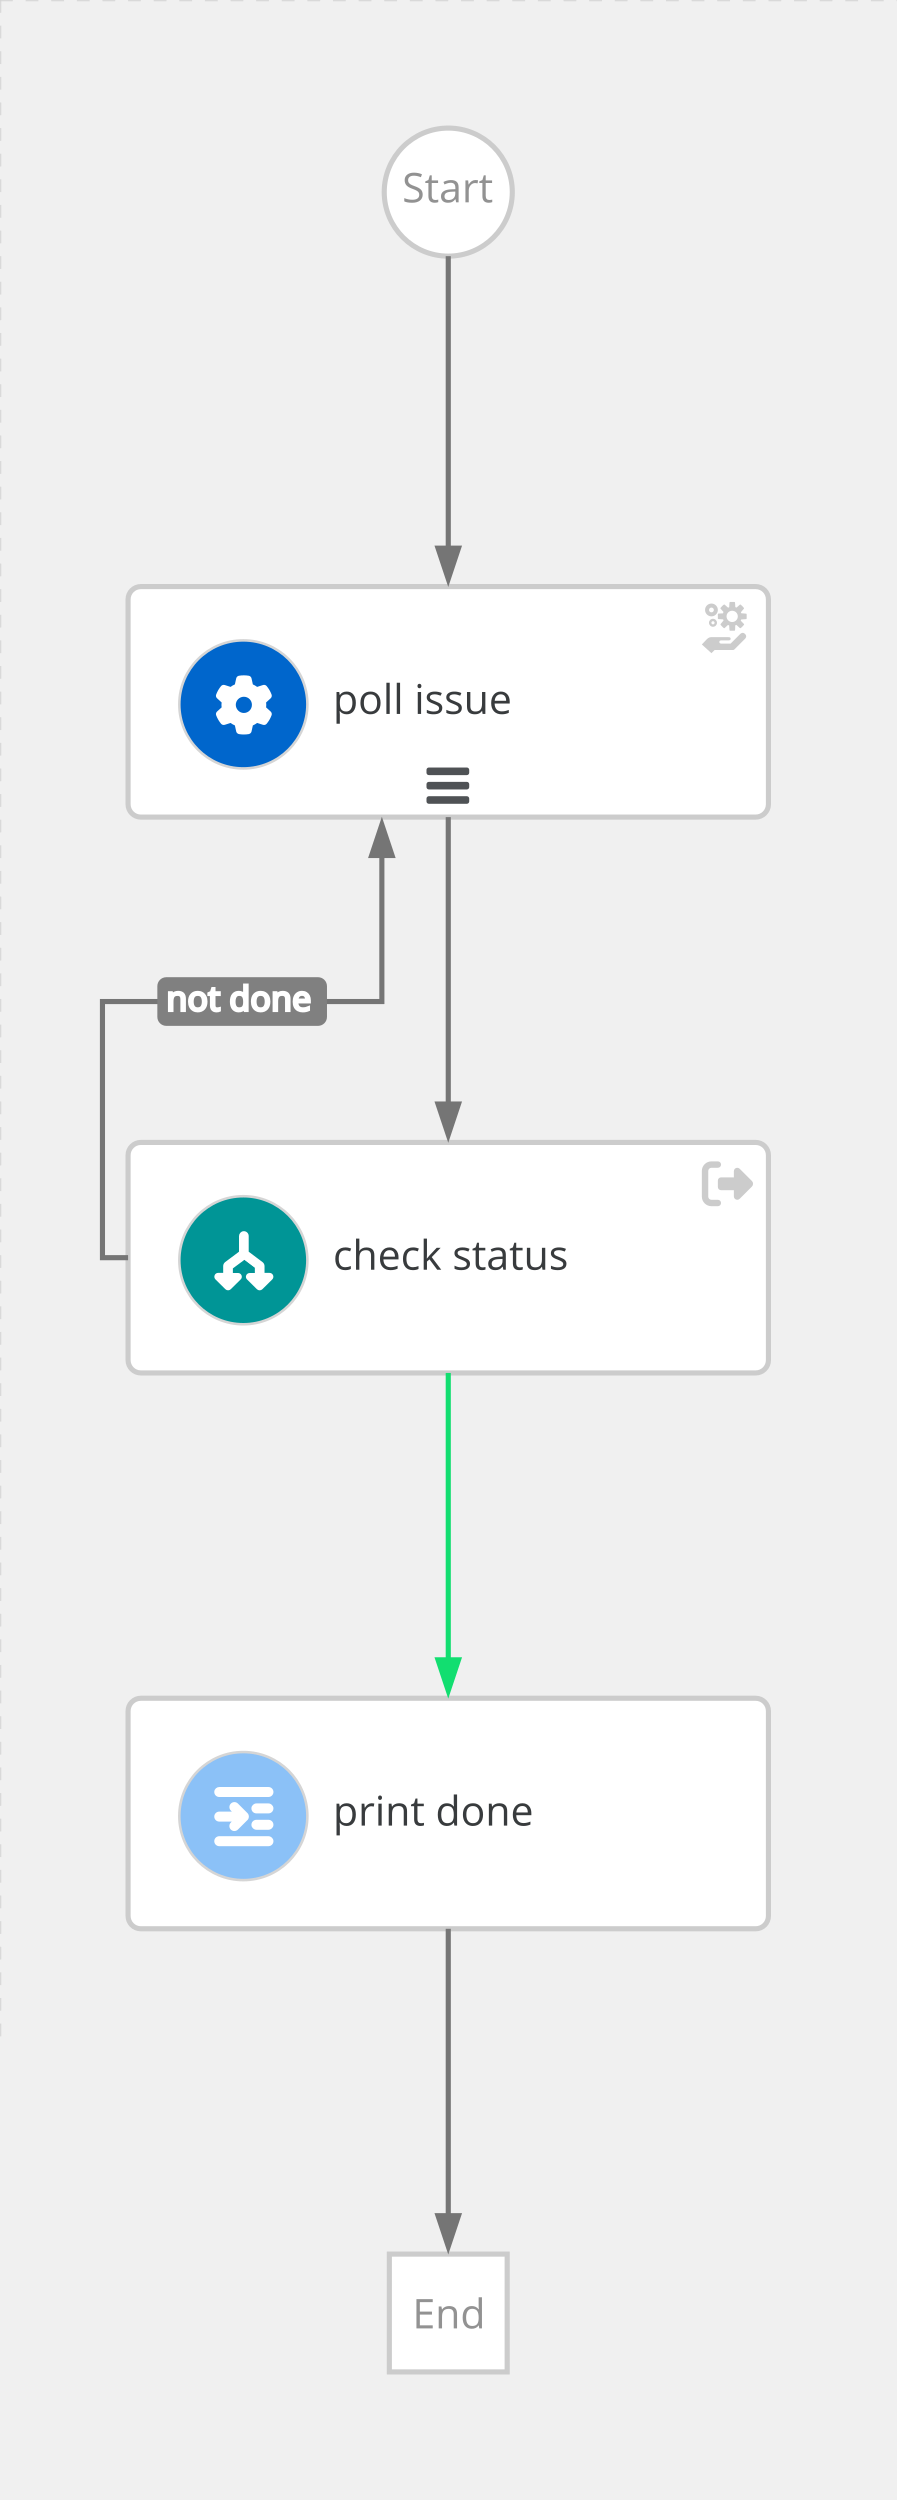
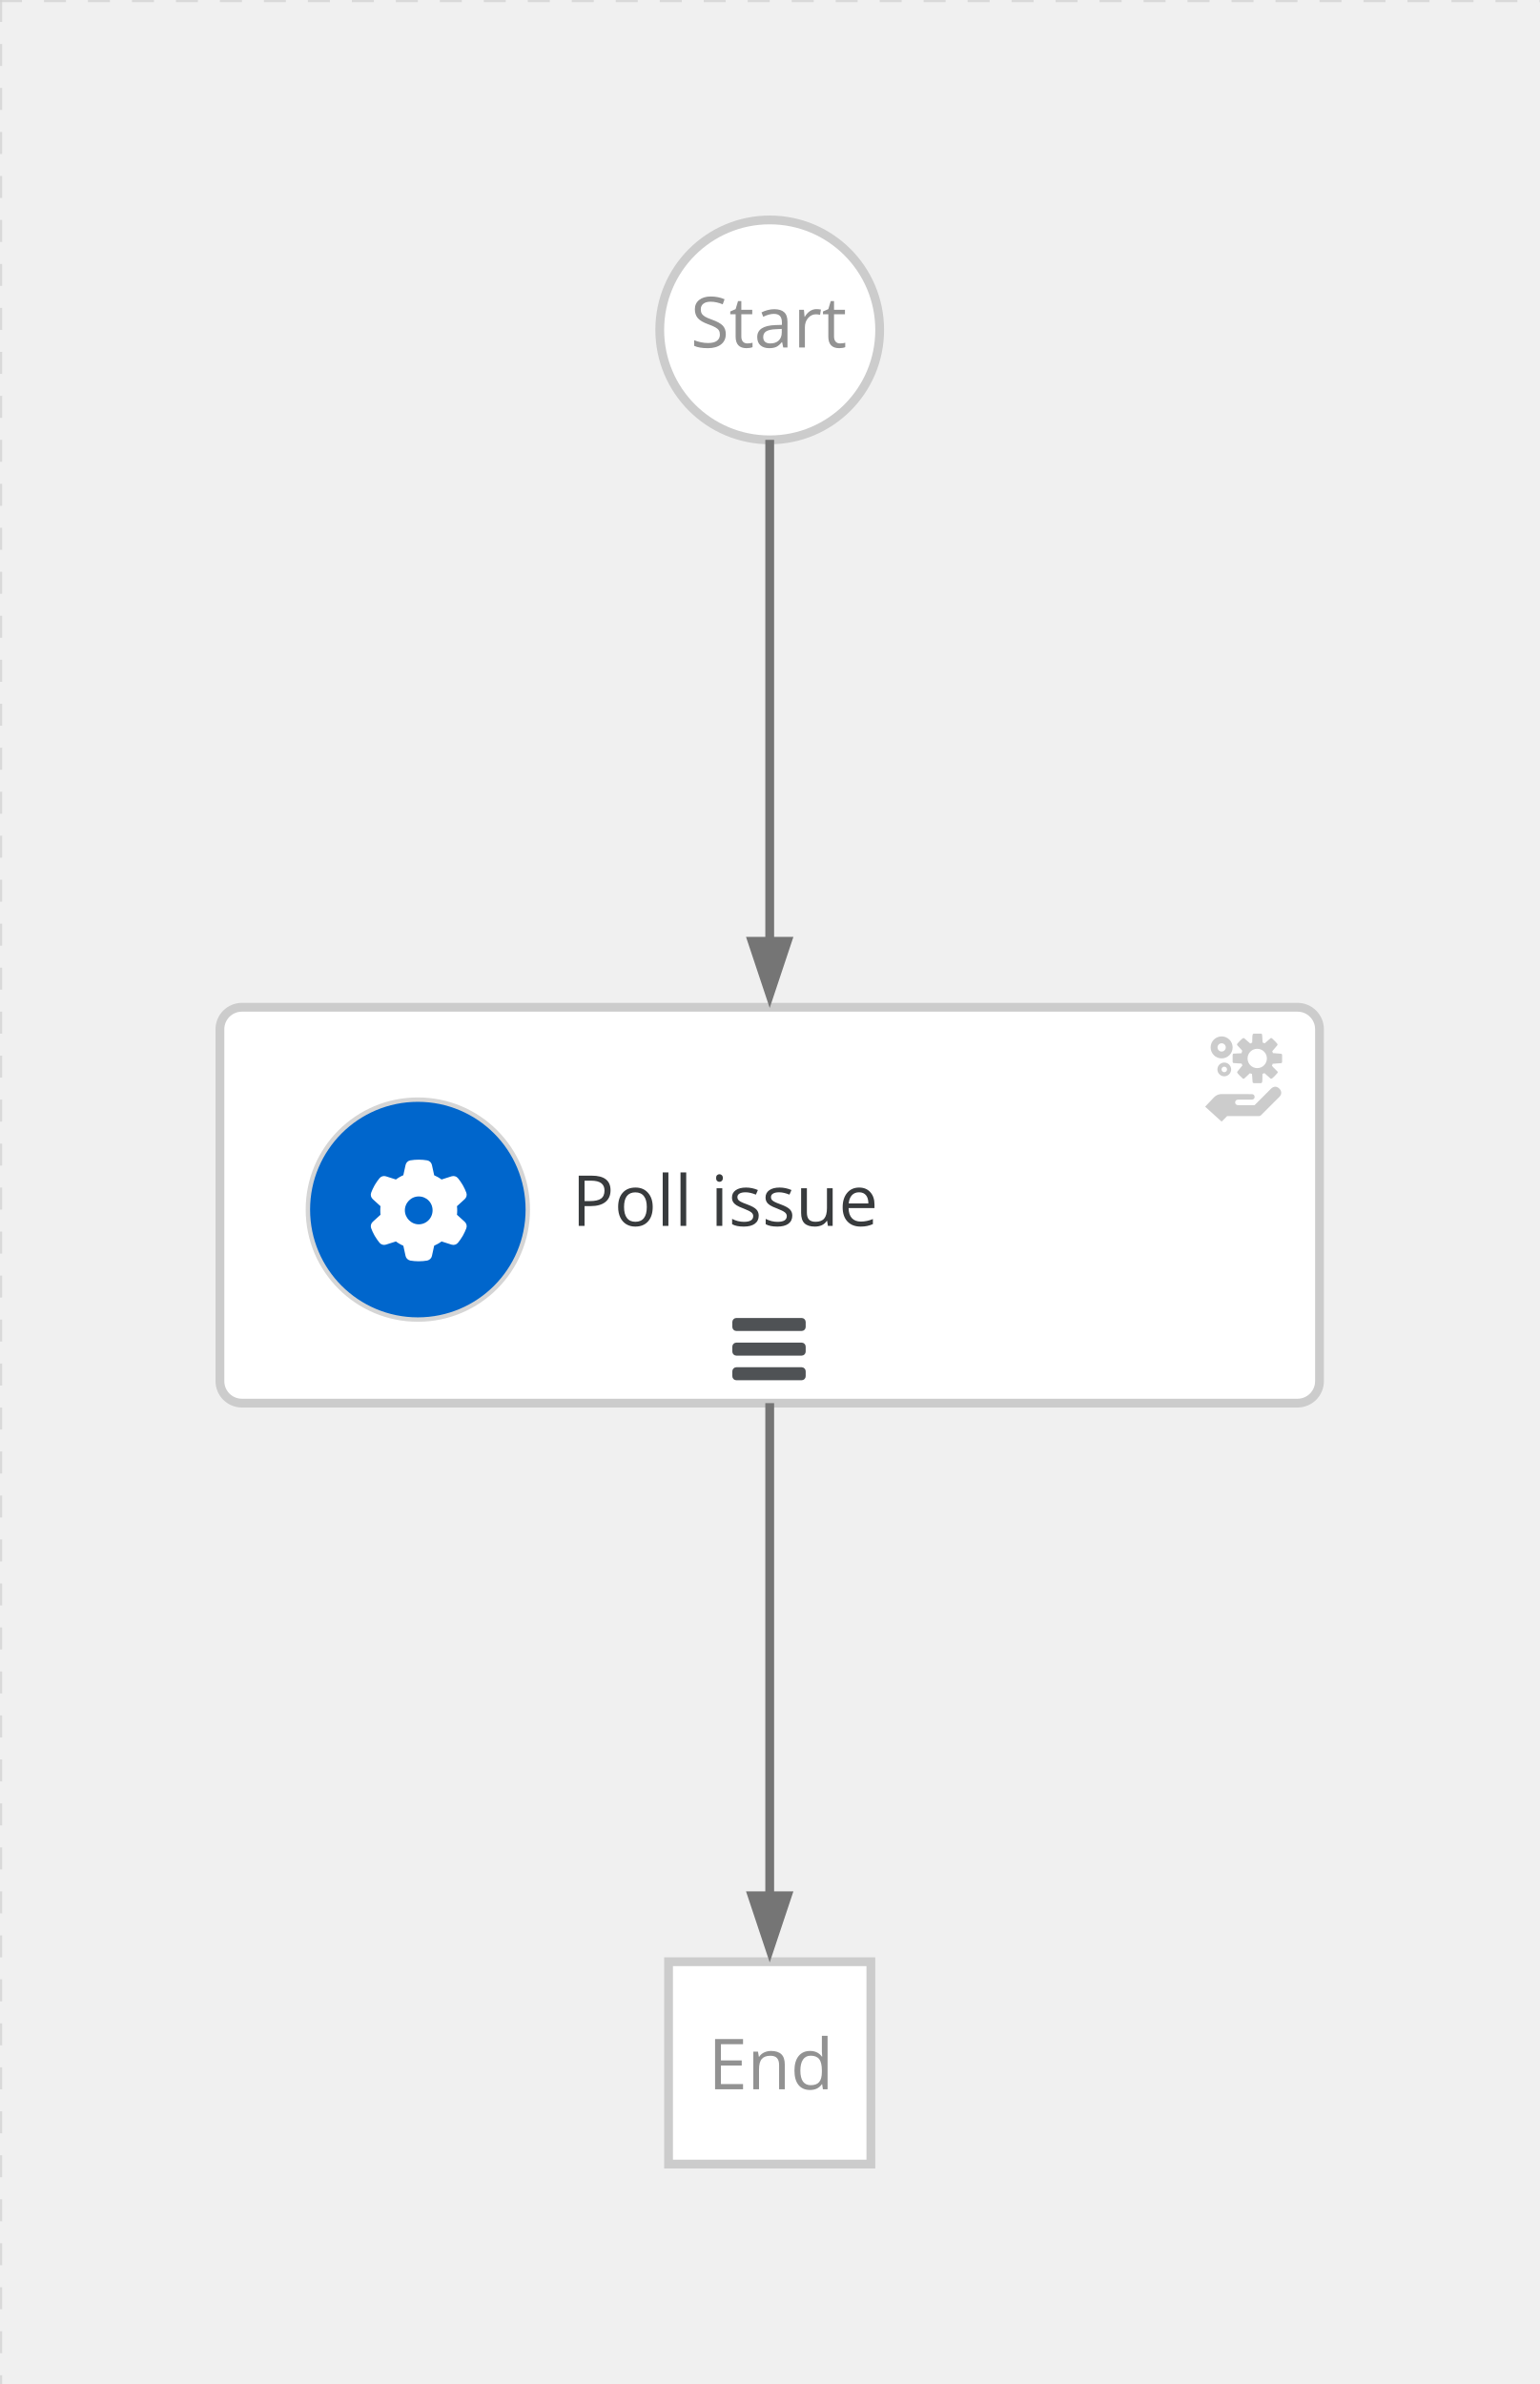
- <svg xmlns="http://www.w3.org/2000/svg" version="1.1" width="350" height="976" viewBox="0 0 350 976">
+ <svg xmlns="http://www.w3.org/2000/svg" version="1.1" width="350" height="542" viewBox="0 0 350 542">
  <defs />
  <g transform="matrix(1,0,0,1,0,0)">
    <g>
      <g>
        <g>
          <path fill="none" stroke="#d3d3d3" paint-order="fill stroke markers" d=" M 0 0 L 1200 0" stroke-miterlimit="10" stroke-opacity="0.8" stroke-dasharray="5" />
        </g>
        <g>
          <path fill="none" stroke="#d3d3d3" paint-order="fill stroke markers" d=" M 0 0 L 0 800" stroke-miterlimit="10" stroke-opacity="0.8" stroke-dasharray="5" />
        </g>
      </g>
-       <g id="_34414E44-AE81-4A02-94AD-E8D92FD2658D" transform="matrix(1,0,0,1,150,50)">
+       <g id="_F00B98AF-702A-4F18-A941-EB459FA3A839" transform="matrix(1,0,0,1,150,50)">
        <g>
-           <path fill="#fff" stroke="#ccc" id="_34414E44-AE81-4A02-94AD-E8D92FD2658D?shapeType=BACKGROUND" paint-order="fill stroke markers" d=" M 25 0 L 25 0 L 25 0 A 25 25 0 0 1 50 25 L 50 25 L 50 25 A 25 25 0 0 1 25 50 L 25 50 L 25 50 A 25 25 0 0 1 0 25 L 0 25 L 0 25 A 25 25 0 0 1 25 0 Z" stroke-miterlimit="10" stroke-width="2" stroke-dasharray="" />
+           <path fill="#fff" stroke="#ccc" id="_F00B98AF-702A-4F18-A941-EB459FA3A839?shapeType=BACKGROUND" paint-order="fill stroke markers" d=" M 25 0 L 25 0 L 25 0 A 25 25 0 0 1 50 25 L 50 25 L 50 25 A 25 25 0 0 1 25 50 L 25 50 L 25 50 A 25 25 0 0 1 0 25 L 0 25 L 0 25 A 25 25 0 0 1 25 0 Z" stroke-miterlimit="10" stroke-width="2" stroke-dasharray="" />
        </g>
        <g transform="matrix(1,0,0,1,7,29)">
          <text fill="#929292" stroke="none" font-family="Open Sans" font-size="12pt" font-style="normal" font-weight="normal" text-decoration="normal" x="0" y="0" text-anchor="start" dominant-baseline="alphabetic">Start</text>
        </g>
      </g>
-       <g id="_9776B54A-4DD1-4C82-91CE-FF0C32F8120D" transform="matrix(1,0,0,1,50,229)">
+       <g id="_0FEAE159-BD7C-42EC-8644-8295E620ECFF" transform="matrix(1,0,0,1,50,229)">
        <g>
-           <path fill="#fff" stroke="#ccc" id="_9776B54A-4DD1-4C82-91CE-FF0C32F8120D?shapeType=BACKGROUND" paint-order="fill stroke markers" d=" M 0 5 L 0 5 L 0 5 A 5 5 0 0 1 5 0 L 245 0 L 245 0 L 245 0 A 5 5 0 0 1 250 5 L 250 85 L 250 85 L 250 85 A 5 5 0 0 1 245 90 L 5 90 L 5 90 L 5 90 A 5 5 0 0 1 0 85 Z" stroke-miterlimit="10" stroke-width="2" stroke-dasharray="" />
+           <path fill="#fff" stroke="#ccc" id="_0FEAE159-BD7C-42EC-8644-8295E620ECFF?shapeType=BACKGROUND" paint-order="fill stroke markers" d=" M 0 5 L 0 5 L 0 5 A 5 5 0 0 1 5 0 L 245 0 L 245 0 L 245 0 A 5 5 0 0 1 250 5 L 250 85 L 250 85 L 250 85 A 5 5 0 0 1 245 90 L 5 90 L 5 90 L 5 90 A 5 5 0 0 1 0 85 Z" stroke-miterlimit="10" stroke-width="2" stroke-dasharray="" />
        </g>
        <g transform="matrix(1,0,0,1,45,46)">
-           <g id="_9776B54A-4DD1-4C82-91CE-FF0C32F8120D">
-             <path fill="#0066CC" stroke="#d5d5d5" id="_9776B54A-4DD1-4C82-91CE-FF0C32F8120D" paint-order="fill stroke markers" d=" M 0 -25 L 0 -25 L 1.5308084989341915e-15 -25 A 25 25 0 0 1 25 0 L 25 0 L 25 0 A 25 25 0 0 1 1.5308084989341915e-15 25 L 0 25 L 1.5308084989341915e-15 25 A 25 25 0 0 1 -25 3.061616997868383e-15 L -25 0 L -25 3.061616997868383e-15 A 25 25 0 0 1 1.5308084989341915e-15 -25 Z" stroke-miterlimit="10" stroke-dasharray="" />
+           <g id="_0FEAE159-BD7C-42EC-8644-8295E620ECFF">
+             <path fill="#0066CC" stroke="#d5d5d5" id="_0FEAE159-BD7C-42EC-8644-8295E620ECFF" paint-order="fill stroke markers" d=" M 0 -25 L 0 -25 L 1.5308084989341915e-15 -25 A 25 25 0 0 1 25 0 L 25 0 L 25 0 A 25 25 0 0 1 1.5308084989341915e-15 25 L 0 25 L 1.5308084989341915e-15 25 A 25 25 0 0 1 -25 3.061616997868383e-15 L -25 0 L -25 3.061616997868383e-15 A 25 25 0 0 1 1.5308084989341915e-15 -25 Z" stroke-miterlimit="10" stroke-dasharray="" />
          </g>
          <g>
            <g transform="matrix(0.35,0,0,0.35,-11,-11)">
              <path fill="#fff" stroke="#fff" paint-order="fill stroke markers" d=" M 0 0 M 61.99 20.83 C 62.4 21.9 62.05 23.12 61.2 23.9 L 55.79 28.83 C 55.93 29.87 56 30.93 56 32 C 56 33.07 55.92 34.14 55.79 35.17 L 61.2 40.09 C 62.05 40.88 62.4 42.09 61.99 43.17 C 61.44 44.66 60.78 46.09 60.03 47.46 L 59.44 48.47 C 58.61 49.85 57.69 51.15 56.68 52.38 C 55.93 53.27 54.72 53.58 53.62 53.23 L 46.66 51.01 C 44.98 52.3 43.02 53.37 41.16 54.2 L 39.6 61.34 C 39.35 62.46 38.48 63.26 37.32 63.56 C 35.6 63.85 33.82 64 31.9 64 C 30.2 64 28.42 63.85 26.7 63.56 C 25.55 63.26 24.68 62.46 24.43 61.34 L 22.87 54.2 C 20.89 53.37 19.04 52.3 17.37 51.01 L 10.41 53.23 C 9.31 53.58 8.09 53.27 7.35 52.38 C 6.34 51.14 5.41 49.84 4.59 48.47 L 4 47.46 C 3.24 46.1 2.58 44.66 2.03 43.17 C 1.63 42.09 1.97 40.88 2.82 40.09 L 8.23 35.17 C 8.09 34.13 8.02 33.07 8.02 32 C 8.02 30.93 8.09 29.86 8.23 28.83 L 2.82 23.9 C 1.96 23.11 1.62 21.91 2.03 20.83 C 2.58 19.34 3.25 17.9 4 16.54 L 4.58 15.53 C 5.41 14.15 6.33 12.86 7.35 11.62 C 8.09 10.73 9.31 10.42 10.41 10.77 L 17.37 12.99 C 19.04 11.7 20.89 10.62 22.87 9.81 L 24.43 2.67 C 24.68 1.54 25.55 0.63 26.7 0.44 C 28.43 0.15 30.2 8.326672684688674e-16 32.01 8.326672684688674e-16 C 33.82 8.326672684688674e-16 35.6 0.15 37.32 0.44 C 38.47 0.63 39.35 1.53 39.6 2.67 L 41.16 9.81 C 43.02 10.63 44.98 11.7 46.66 12.99 L 53.62 10.77 C 54.72 10.42 55.93 10.73 56.68 11.62 C 57.69 12.85 58.62 14.15 59.44 15.53 L 60.03 16.54 C 60.78 17.9 61.44 19.34 61.99 20.83 L 61.99 20.83 Z M 0 0 M 32 42 C 37.53 42 42 37.53 42 31.89 C 42 26.25 37.53 21.89 32 21.89 C 26.47 21.89 22 26.48 22 31.89 C 22 37.3 26.48 42 32 42 Z" stroke-miterlimit="10" stroke-width="2" stroke-dasharray="" />
            </g>
          </g>
        </g>
        <g transform="matrix(1,0,0,1,224,6)">
          <g>
            <path fill="white" stroke="white" paint-order="fill stroke markers" d=" M 9 0 L 11 0 L 11 0 A 9 9 0 0 1 20 9 L 20 11 L 20 11 A 9 9 0 0 1 11 20 L 9 20 L 9 20 A 9 9 0 0 1 0 11 L 0 9 L 0 9 A 9 9 0 0 1 9 0 Z" fill-opacity="0.001" stroke-miterlimit="10" stroke-opacity="0.001" stroke-dasharray="" />
          </g>
          <g transform="matrix(2,0,0,2,0,0)">
            <path fill="#CCC" stroke="none" paint-order="stroke fill markers" d=" M 0 0 M 2.175 3.286 C 1.743 3.286 1.394 3.637 1.394 4.067 C 1.394 4.498 1.745 4.849 2.175 4.849 C 2.605 4.849 2.956 4.498 2.956 4.067 C 2.956 3.637 2.606 3.286 2.175 3.286 Z M 0 0 M 2.175 4.38 C 2.003 4.38 1.863 4.239 1.863 4.067 C 1.863 3.896 2.003 3.755 2.175 3.755 C 2.346 3.755 2.487 3.896 2.487 4.067 C 2.487 4.239 2.346 4.38 2.175 4.38 Z M 0 0 M 1.875 0.312 C 1.185 0.312 0.625 0.873 0.625 1.563 C 0.625 2.254 1.185 2.813 1.875 2.813 C 2.565 2.813 3.125 2.253 3.125 1.563 C 3.125 0.874 2.565 0.312 1.875 0.312 Z M 0 0 M 1.875 2.032 C 1.616 2.032 1.406 1.822 1.406 1.563 C 1.406 1.304 1.616 1.094 1.875 1.094 C 2.134 1.094 2.344 1.304 2.344 1.563 C 2.344 1.822 2.134 2.032 1.875 2.032 Z M 0 0 M 8.641 2.285 L 7.704 2.208 C 7.665 2.085 7.683 2.121 7.626 2 C 7.75 1.829 8.078 1.493 8.205 1.321 C 8.222 1.296 8.235 1.269 8.235 1.238 C 8.235 1.115 7.716 0.64 7.603 0.535 C 7.577 0.513 7.546 0.5 7.511 0.5 C 7.48 0.5 7.449 0.509 7.423 0.53 L 6.772 1.1 C 6.666 1.047 6.65 1.047 6.535 1.012 L 6.475 0.112 C 6.47 0.048 6.408 0 6.346 0 L 5.53 0 C 5.469 0 5.416 0.044 5.399 0.106 C 5.343 0.32 5.371 0.796 5.348 1.017 C 5.23 1.056 5.241 1.065 5.129 1.122 L 4.452 0.528 C 4.427 0.511 4.395 0.498 4.36 0.498 C 4.233 0.498 3.74 1.031 3.654 1.149 C 3.631 1.174 3.623 1.205 3.623 1.235 C 3.623 1.266 3.637 1.297 3.654 1.322 C 3.793 1.489 4.098 1.773 4.22 1.949 C 4.164 2.059 4.173 2.109 4.137 2.226 L 3.227 2.269 C 3.17 2.278 3.126 2.345 3.126 2.401 L 3.125 3.213 C 3.125 3.276 3.169 3.332 3.23 3.342 L 4.15 3.402 C 4.189 3.524 4.18 3.485 4.242 3.605 C 4.115 3.776 3.793 4.143 3.666 4.309 C 3.648 4.334 3.636 4.361 3.636 4.392 C 3.636 4.52 4.155 4.99 4.269 5.094 C 4.294 5.117 4.325 5.129 4.36 5.129 C 4.39 5.129 4.427 5.121 4.447 5.1 L 5.094 4.495 C 5.2 4.548 5.209 4.543 5.325 4.578 L 5.397 5.515 C 5.406 5.577 5.468 5.625 5.528 5.625 L 6.345 5.625 C 6.406 5.625 6.459 5.581 6.475 5.52 C 6.532 5.304 6.491 4.804 6.513 4.577 C 6.631 4.542 6.62 4.536 6.732 4.479 L 7.423 5.095 C 7.448 5.113 7.479 5.126 7.514 5.126 C 7.642 5.126 8.135 4.589 8.221 4.472 C 8.244 4.449 8.252 4.419 8.252 4.388 C 8.252 4.353 8.238 4.327 8.221 4.302 C 8.082 4.135 7.714 3.824 7.591 3.649 C 7.647 3.54 7.637 3.542 7.672 3.426 L 8.648 3.353 C 8.705 3.345 8.749 3.278 8.749 3.222 L 8.749 2.41 C 8.747 2.355 8.703 2.297 8.641 2.285 Z M 0 0 M 5.92 3.919 C 5.317 3.919 4.822 3.427 4.822 2.819 C 4.822 2.212 5.314 1.72 5.92 1.72 C 6.528 1.72 7.02 2.212 7.02 2.819 C 7.02 3.427 6.528 3.919 5.92 3.919 Z M 0 0 M 8.435 6.25 C 7.941 5.757 7.497 6.25 7.497 6.25 L 5.622 8.125 L 3.728 8.125 C 3.728 8.125 3.415 8.125 3.415 7.813 C 3.415 7.5 3.747 7.5 3.747 7.5 L 5.31 7.5 C 5.31 7.5 5.622 7.5 5.622 7.187 C 5.622 6.875 5.31 6.875 5.31 6.875 L 1.882 6.87 C 1.683 6.865 1.305 6.905 0.944 7.304 L 0 8.301 L 1.872 10 L 2.497 9.374 L 6.117 9.374 C 6.2 9.374 6.28 9.342 6.339 9.283 L 6.872 8.75 L 8.435 7.187 C 8.435 7.187 8.927 6.743 8.435 6.25 Z" />
          </g>
        </g>
        <g transform="matrix(1,0,0,1,117,70)">
          <g>
            <path fill="white" stroke="white" paint-order="fill stroke markers" d=" M 9 0 L 11 0 L 11 0 A 9 9 0 0 1 20 9 L 20 11 L 20 11 A 9 9 0 0 1 11 20 L 9 20 L 9 20 A 9 9 0 0 1 0 11 L 0 9 L 0 9 A 9 9 0 0 1 9 0 Z" fill-opacity="0.001" stroke-miterlimit="10" stroke-opacity="0.001" stroke-dasharray="" />
          </g>
          <g>
            <path fill="#4F5255" stroke="#4F5255" paint-order="fill stroke markers" d=" M 0 0 M 15.26 3.1 L 0.42 3.1 C 0.189 3.1 0 2.911 0 2.68 L 0 1.56 C 0 1.329 0.189 1.14 0.42 1.14 L 15.26 1.14 C 15.491 1.14 15.68 1.329 15.68 1.56 L 15.68 2.68 C 15.68 2.911 15.491 3.1 15.26 3.1 Z M 0 0 M 15.26 8.7 L 0.42 8.7 C 0.189 8.7 0 8.511 0 8.28 L 0 7.16 C 0 6.929 0.189 6.74 0.42 6.74 L 15.26 6.74 C 15.491 6.74 15.68 6.929 15.68 7.16 L 15.68 8.28 C 15.68 8.511 15.491 8.7 15.26 8.7 Z M 0 0 M 15.26 14.3 L 0.42 14.3 C 0.189 14.3 0 14.111 0 13.88 L 0 12.76 C 0 12.529 0.189 12.34 0.42 12.34 L 15.26 12.34 C 15.491 12.34 15.68 12.529 15.68 12.76 L 15.68 13.88 C 15.68 14.111 15.491 14.3 15.26 14.3 Z" stroke-miterlimit="10" stroke-dasharray="" />
          </g>
        </g>
        <g transform="matrix(1,0,0,1,80,31.5)">
-           <text fill="#383B3D" stroke="none" font-family="Open Sans" font-size="12pt" font-style="normal" font-weight="normal" text-decoration="normal" x="34.914" y="12" text-anchor="middle" dominant-baseline="central">poll issue</text>
+           <text fill="#383B3D" stroke="none" font-family="Open Sans" font-size="12pt" font-style="normal" font-weight="normal" text-decoration="normal" x="34.828" y="12" text-anchor="middle" dominant-baseline="central">Poll issue</text>
        </g>
      </g>
-       <g id="_4F9BD33D-9390-4A1B-A9CD-42F7A4CB7E1B" transform="matrix(1,0,0,1,50,446)">
+       <g id="_9671C6D2-AFF7-4C55-9A68-37E6C6290839" transform="matrix(1,0,0,1,152,446)">
        <g>
-           <path fill="#fff" stroke="#ccc" id="_4F9BD33D-9390-4A1B-A9CD-42F7A4CB7E1B?shapeType=BACKGROUND" paint-order="fill stroke markers" d=" M 0 5 L 0 5 L 0 5 A 5 5 0 0 1 5 0 L 245 0 L 245 0 L 245 0 A 5 5 0 0 1 250 5 L 250 85 L 250 85 L 250 85 A 5 5 0 0 1 245 90 L 5 90 L 5 90 L 5 90 A 5 5 0 0 1 0 85 Z" stroke-miterlimit="10" stroke-width="2" stroke-dasharray="" />
-         </g>
-         <g transform="matrix(1,0,0,1,45,46)">
-           <g id="_4F9BD33D-9390-4A1B-A9CD-42F7A4CB7E1B">
-             <path fill="#009596" stroke="#d5d5d5" id="_4F9BD33D-9390-4A1B-A9CD-42F7A4CB7E1B" paint-order="fill stroke markers" d=" M 0 -25 L 0 -25 L 1.5308084989341915e-15 -25 A 25 25 0 0 1 25 0 L 25 0 L 25 0 A 25 25 0 0 1 1.5308084989341915e-15 25 L 0 25 L 1.5308084989341915e-15 25 A 25 25 0 0 1 -25 3.061616997868383e-15 L -25 0 L -25 3.061616997868383e-15 A 25 25 0 0 1 1.5308084989341915e-15 -25 Z" stroke-miterlimit="10" stroke-dasharray="" />
-           </g>
-           <g>
-             <g transform="matrix(0.35,0,0,0.35,-11,-11)">
-               <path fill="#fff" stroke="#fff" paint-order="fill stroke markers" d=" M 0 0 M 60.6 46.54 L 54.07 46.54 L 54.07 37.83 C 54.01 36.45 53.35 35.14 52.24 34.31 L 44.82 28.75 L 44.82 28.75 L 36.41 22.39 L 36.41 4.4 C 36.4 1.87 34.26 -0.17 31.69 0.01 C 29.44 0.17 27.6 2.23 27.6 4.49 L 27.6 22.41 L 19.19 28.72 L 19.19 28.72 L 11.77 34.27 C 10.66 35.1 10.01 36.41 9.94 37.79 L 9.94 46.5 L 3.4 46.5 C 0.46 46.47 -1.02 50.03 1.06 52.11 L 12.07 63 C 13.36 64.29 15.45 64.29 16.75 63 L 27.76 52.11 C 29.84 50.15 28.37 46.59 25.42 46.64 L 18.75 46.64 L 18.75 40.01 C 18.75 40.01 26.97 33.93 32.03 30.14 C 36.99 33.87 45.23 40.06 45.27 40.04 L 45.27 46.67 L 38.6 46.67 C 35.66 46.62 34.18 50.18 36.26 52.14 L 47.27 63.03 C 48.56 64.32 50.65 64.32 51.95 63.03 L 62.96 52.14 C 65.04 50.06 63.56 46.5 60.62 46.53 Z" stroke-miterlimit="10" stroke-width="2" stroke-dasharray="" />
-             </g>
-           </g>
-         </g>
-         <g transform="matrix(1,0,0,1,224,6)">
-           <g>
-             <path fill="white" stroke="white" paint-order="fill stroke markers" d=" M 9 0 L 11 0 L 11 0 A 9 9 0 0 1 20 9 L 20 11 L 20 11 A 9 9 0 0 1 11 20 L 9 20 L 9 20 A 9 9 0 0 1 0 11 L 0 9 L 0 9 A 9 9 0 0 1 9 0 Z" fill-opacity="0.001" stroke-miterlimit="10" stroke-opacity="0.001" stroke-dasharray="" />
-           </g>
-           <g transform="matrix(2,0,0,2,0,0)">
-             <path fill="#CCC" stroke="none" paint-order="stroke fill markers" d=" M 0 0 M 7.382 2.142 L 9.781 4.542 C 9.921 4.683 10 4.876 10 5.076 C 10 5.274 9.921 5.467 9.781 5.608 L 7.382 8.008 C 7.256 8.132 7.088 8.2 6.912 8.2 C 6.547 8.2 6.25 7.903 6.25 7.538 L 6.25 6.326 L 3.75 6.326 C 3.405 6.326 3.126 6.046 3.126 5.7 L 3.126 4.45 C 3.126 4.105 3.405 3.826 3.75 3.826 L 6.25 3.826 L 6.25 2.612 C 6.25 2.247 6.547 1.95 6.912 1.95 C 7.088 1.95 7.256 2.02 7.382 2.142 Z M 0 0 M 3.126 1.95 L 1.876 1.95 C 1.53 1.95 1.25 2.23 1.25 2.576 L 1.25 7.576 C 1.25 7.92 1.53 8.2 1.876 8.2 L 3.126 8.2 C 3.47 8.2 3.75 8.48 3.75 8.826 C 3.75 9.17 3.47 9.45 3.126 9.45 L 1.876 9.45 C 0.84 9.45 0 8.61 0 7.576 L 0 2.576 C 0 1.54 0.84 0.7 1.876 0.7 L 3.126 0.7 C 3.47 0.7 3.75 0.98 3.75 1.326 C 3.75 1.67 3.47 1.95 3.126 1.95 Z" />
-           </g>
-         </g>
-         <g transform="matrix(1,0,0,1,80,31.5)">
-           <text fill="#383B3D" stroke="none" font-family="Open Sans" font-size="12pt" font-style="normal" font-weight="normal" text-decoration="normal" x="45.934" y="12" text-anchor="middle" dominant-baseline="central">check status</text>
-         </g>
-       </g>
-       <g id="_5E2A97E4-8691-4586-97DE-B9A2AD0BAEBE" transform="matrix(1,0,0,1,50,663)">
-         <g>
-           <path fill="#fff" stroke="#ccc" id="_5E2A97E4-8691-4586-97DE-B9A2AD0BAEBE?shapeType=BACKGROUND" paint-order="fill stroke markers" d=" M 0 5 L 0 5 L 0 5 A 5 5 0 0 1 5 0 L 245 0 L 245 0 L 245 0 A 5 5 0 0 1 250 5 L 250 85 L 250 85 L 250 85 A 5 5 0 0 1 245 90 L 5 90 L 5 90 L 5 90 A 5 5 0 0 1 0 85 Z" stroke-miterlimit="10" stroke-width="2" stroke-dasharray="" />
-         </g>
-         <g transform="matrix(1,0,0,1,45,46)">
-           <g id="_5E2A97E4-8691-4586-97DE-B9A2AD0BAEBE">
-             <path fill="#8BC1F7" stroke="#d5d5d5" id="_5E2A97E4-8691-4586-97DE-B9A2AD0BAEBE" paint-order="fill stroke markers" d=" M 0 -25 L 0 -25 L 1.5308084989341915e-15 -25 A 25 25 0 0 1 25 0 L 25 0 L 25 0 A 25 25 0 0 1 1.5308084989341915e-15 25 L 0 25 L 1.5308084989341915e-15 25 A 25 25 0 0 1 -25 3.061616997868383e-15 L -25 0 L -25 3.061616997868383e-15 A 25 25 0 0 1 1.5308084989341915e-15 -25 Z" stroke-miterlimit="10" stroke-dasharray="" />
-           </g>
-           <g>
-             <g transform="matrix(0.35,0,0,0.35,-11,-11)">
-               <path fill="#fff" stroke="#fff" paint-order="fill stroke markers" d=" M 0 0 M 35.02 28.49 C 35.02 28.49 34.99 28.46 34.97 28.45 L 24.68 18.16 C 22.9 16.38 20 16.37 18.22 18.16 C 16.43 19.95 16.44 22.84 18.22 24.62 L 21.03 27.43 L 4.57 27.43 C 2.05 27.43 0 29.47 0 32 C 0 34.53 2.05 36.57 4.57 36.57 L 20.94 36.57 L 18.19 39.32 C 16.41 41.1 16.4 44 18.19 45.78 C 19.98 47.56 22.87 47.56 24.65 45.78 L 34.74 35.69 C 35.02 35.49 35.28 35.25 35.51 34.98 C 36.01 34.4 36.33 33.71 36.48 32.98 C 36.85 31.39 36.37 29.65 35.02 28.48 M 0.01 4.23 C 0.19 1.83 2.25 0 4.66 0 L 59.43 0 C 61.96 0 64 2.05 64 4.57 C 64 7.09 61.96 9.14 59.43 9.14 L 4.57 9.14 C 1.93 9.14 -0.18 6.91 0.01 4.23 M 46.09 18.29 L 59.33 18.29 C 61.67 18.29 63.82 20.2 63.98 22.53 C 64.17 25.21 62.06 27.43 59.42 27.43 L 45.99 27.43 C 43.35 27.43 41.24 25.21 41.43 22.53 C 41.59 20.19 43.74 18.29 46.08 18.29 M 59.43 36.57 C 62.07 36.57 64.18 38.79 63.99 41.47 C 63.83 43.81 61.68 45.71 59.34 45.71 L 46.1 45.71 C 43.76 45.71 41.61 43.8 41.45 41.47 C 41.26 38.79 43.37 36.57 46.01 36.57 L 59.44 36.57 M 0 59.43 C 0 56.9 2.05 54.86 4.57 54.86 L 59.34 54.86 C 61.68 54.86 63.83 56.77 63.99 59.1 C 64.18 61.78 62.07 64 59.43 64 L 4.57 64 C 2.05 64 0 61.96 0 59.43 Z" stroke-miterlimit="10" stroke-width="2" stroke-dasharray="" />
-             </g>
-           </g>
-         </g>
-         <g transform="matrix(1,0,0,1,80,31.5)">
-           <text fill="#383B3D" stroke="none" font-family="Open Sans" font-size="12pt" font-style="normal" font-weight="normal" text-decoration="normal" x="39.137" y="12" text-anchor="middle" dominant-baseline="central">print done</text>
-         </g>
-       </g>
-       <g id="_4162D5DE-E6A5-4C38-8D4A-CCE632C28A55" transform="matrix(1,0,0,1,152,880)">
-         <g>
-           <path fill="#fff" stroke="#ccc" id="_4162D5DE-E6A5-4C38-8D4A-CCE632C28A55?shapeType=BACKGROUND" paint-order="fill stroke markers" d=" M 0 0 L 46 0 L 46 46 L 0 46 Z" stroke-miterlimit="10" stroke-width="2" stroke-dasharray="" />
+           <path fill="#fff" stroke="#ccc" id="_9671C6D2-AFF7-4C55-9A68-37E6C6290839?shapeType=BACKGROUND" paint-order="fill stroke markers" d=" M 0 0 L 46 0 L 46 46 L 0 46 Z" stroke-miterlimit="10" stroke-width="2" stroke-dasharray="" />
        </g>
        <g transform="matrix(1,0,0,1,9,29)">
          <text fill="#929292" stroke="none" font-family="Open Sans" font-size="12pt" font-style="normal" font-weight="normal" text-decoration="normal" x="0" y="0" text-anchor="start" dominant-baseline="alphabetic">End</text>
        </g>
      </g>
      <g id="startEdge">
        <g>
          <path fill="none" stroke="#757575" paint-order="fill stroke markers" d=" M 175 100 L 175 110 L 175 174.667 L 175 217" stroke-miterlimit="10" stroke-width="2" stroke-dasharray="" />
        </g>
        <g transform="matrix(1,0,0,1,175,100)" />
        <g transform="matrix(-1,1.2246467991473532e-16,-1.2246467991473532e-16,-1,179,229)">
          <path fill="#757575" stroke="#757575" paint-order="fill stroke markers" d=" M 8 15 L 0 15 L 4 3 Z" stroke-miterlimit="10" stroke-width="2" stroke-dasharray="" />
        </g>
        <g />
        <g transform="matrix(1,0,0,1,185,164.5)" />
      </g>
-       <g id="_BCF25A94-E47A-434C-AAF1-2ECC4484E875">
+       <g id="_1A0E1E24-4758-4314-9CB6-6632DA325118">
        <g>
          <path fill="none" stroke="#757575" paint-order="fill stroke markers" d=" M 175 319 L 175 329 L 175 392.333 L 175 434" stroke-miterlimit="10" stroke-width="2" stroke-dasharray="" />
        </g>
        <g transform="matrix(1,0,0,1,175,319)" />
        <g transform="matrix(-1,1.2246467991473532e-16,-1.2246467991473532e-16,-1,179,446)">
          <path fill="#757575" stroke="#757575" paint-order="fill stroke markers" d=" M 8 15 L 0 15 L 4 3 Z" stroke-miterlimit="10" stroke-width="2" stroke-dasharray="" />
        </g>
        <g />
        <g transform="matrix(1,0,0,1,185,382.5)" />
      </g>
-       <g id="_80D59106-7AED-48FE-997D-0AB44C4D442F">
-         <g>
-           <path fill="none" stroke="#12DE70" paint-order="fill stroke markers" d=" M 175 536 L 175 546 L 175 609.333 L 175 651" stroke-miterlimit="10" stroke-width="2" stroke-dasharray="" />
-         </g>
-         <g transform="matrix(1,0,0,1,175,536)" />
-         <g transform="matrix(-1,1.2246467991473532e-16,-1.2246467991473532e-16,-1,179,663)">
-           <path fill="#12DE70" stroke="#12DE70" paint-order="fill stroke markers" d=" M 8 15 L 0 15 L 4 3 Z" stroke-miterlimit="10" stroke-width="2" stroke-dasharray="" />
-         </g>
-         <g />
-         <g transform="matrix(1,0,0,1,185,599.5)" />
-       </g>
-       <g id="_A63EB3BB-EBAB-4FAC-9579-D15410835BB0">
-         <g>
-           <path fill="none" stroke="#757575" paint-order="fill stroke markers" d=" M 175 753 L 175 763 L 175 826.333 L 175 868" stroke-miterlimit="10" stroke-width="2" stroke-dasharray="" />
-         </g>
-         <g transform="matrix(1,0,0,1,175,753)" />
-         <g transform="matrix(-1,1.2246467991473532e-16,-1.2246467991473532e-16,-1,179,880)">
-           <path fill="#757575" stroke="#757575" paint-order="fill stroke markers" d=" M 8 15 L 0 15 L 4 3 Z" stroke-miterlimit="10" stroke-width="2" stroke-dasharray="" />
-         </g>
-         <g />
-         <g transform="matrix(1,0,0,1,185,816.5)" />
-       </g>
-       <g id="_7762CB1F-CF34-470F-9F27-0B0A748941E9">
-         <g>
-           <path fill="none" stroke="#757575" paint-order="fill stroke markers" d=" M 50 491 L 40 491 L 40 391 L 149.078 391 L 149.078 331" stroke-miterlimit="10" stroke-width="2" stroke-dasharray="" />
-         </g>
-         <g transform="matrix(1,0,0,1,50,491)" />
-         <g transform="matrix(1,0,0,1,145.0783,319)">
-           <path fill="#757575" stroke="#757575" paint-order="fill stroke markers" d=" M 8 15 L 0 15 L 4 3 Z" stroke-miterlimit="10" stroke-width="2" stroke-dasharray="" />
-         </g>
-         <g transform="matrix(1,0,0,1,61.92508,382)">
-           <path fill="gray" stroke="gray" paint-order="fill stroke markers" d=" M 3 0 L 62.228 0 L 62.228 0 A 3 3 0 0 1 65.228 3 L 65.228 15 L 65.228 15 A 3 3 0 0 1 62.228 18 L 3 18 L 3 18 A 3 3 0 0 1 0 15 L 0 3 L 0 3 A 3 3 0 0 1 3 0 Z" stroke-miterlimit="10" stroke-dasharray="" />
-         </g>
-         <g transform="matrix(1,0,0,1,64.92508,385)">
-           <text fill="white" stroke="none" font-family="Verdana" font-size="10pt" font-style="normal" font-weight="normal" text-decoration="normal" x="0" y="9.6" text-anchor="start" dominant-baseline="alphabetic">not done                              </text>
-           <path fill="none" stroke="none" />
-           <text fill="none" stroke="white" font-family="Verdana" font-size="10pt" font-style="normal" font-weight="normal" text-decoration="normal" x="0" y="9.6" text-anchor="start" dominant-baseline="alphabetic" stroke-miterlimit="10" stroke-dasharray="">not done                              </text>
-         </g>
-       </g>
    </g>
  </g>
</svg>
